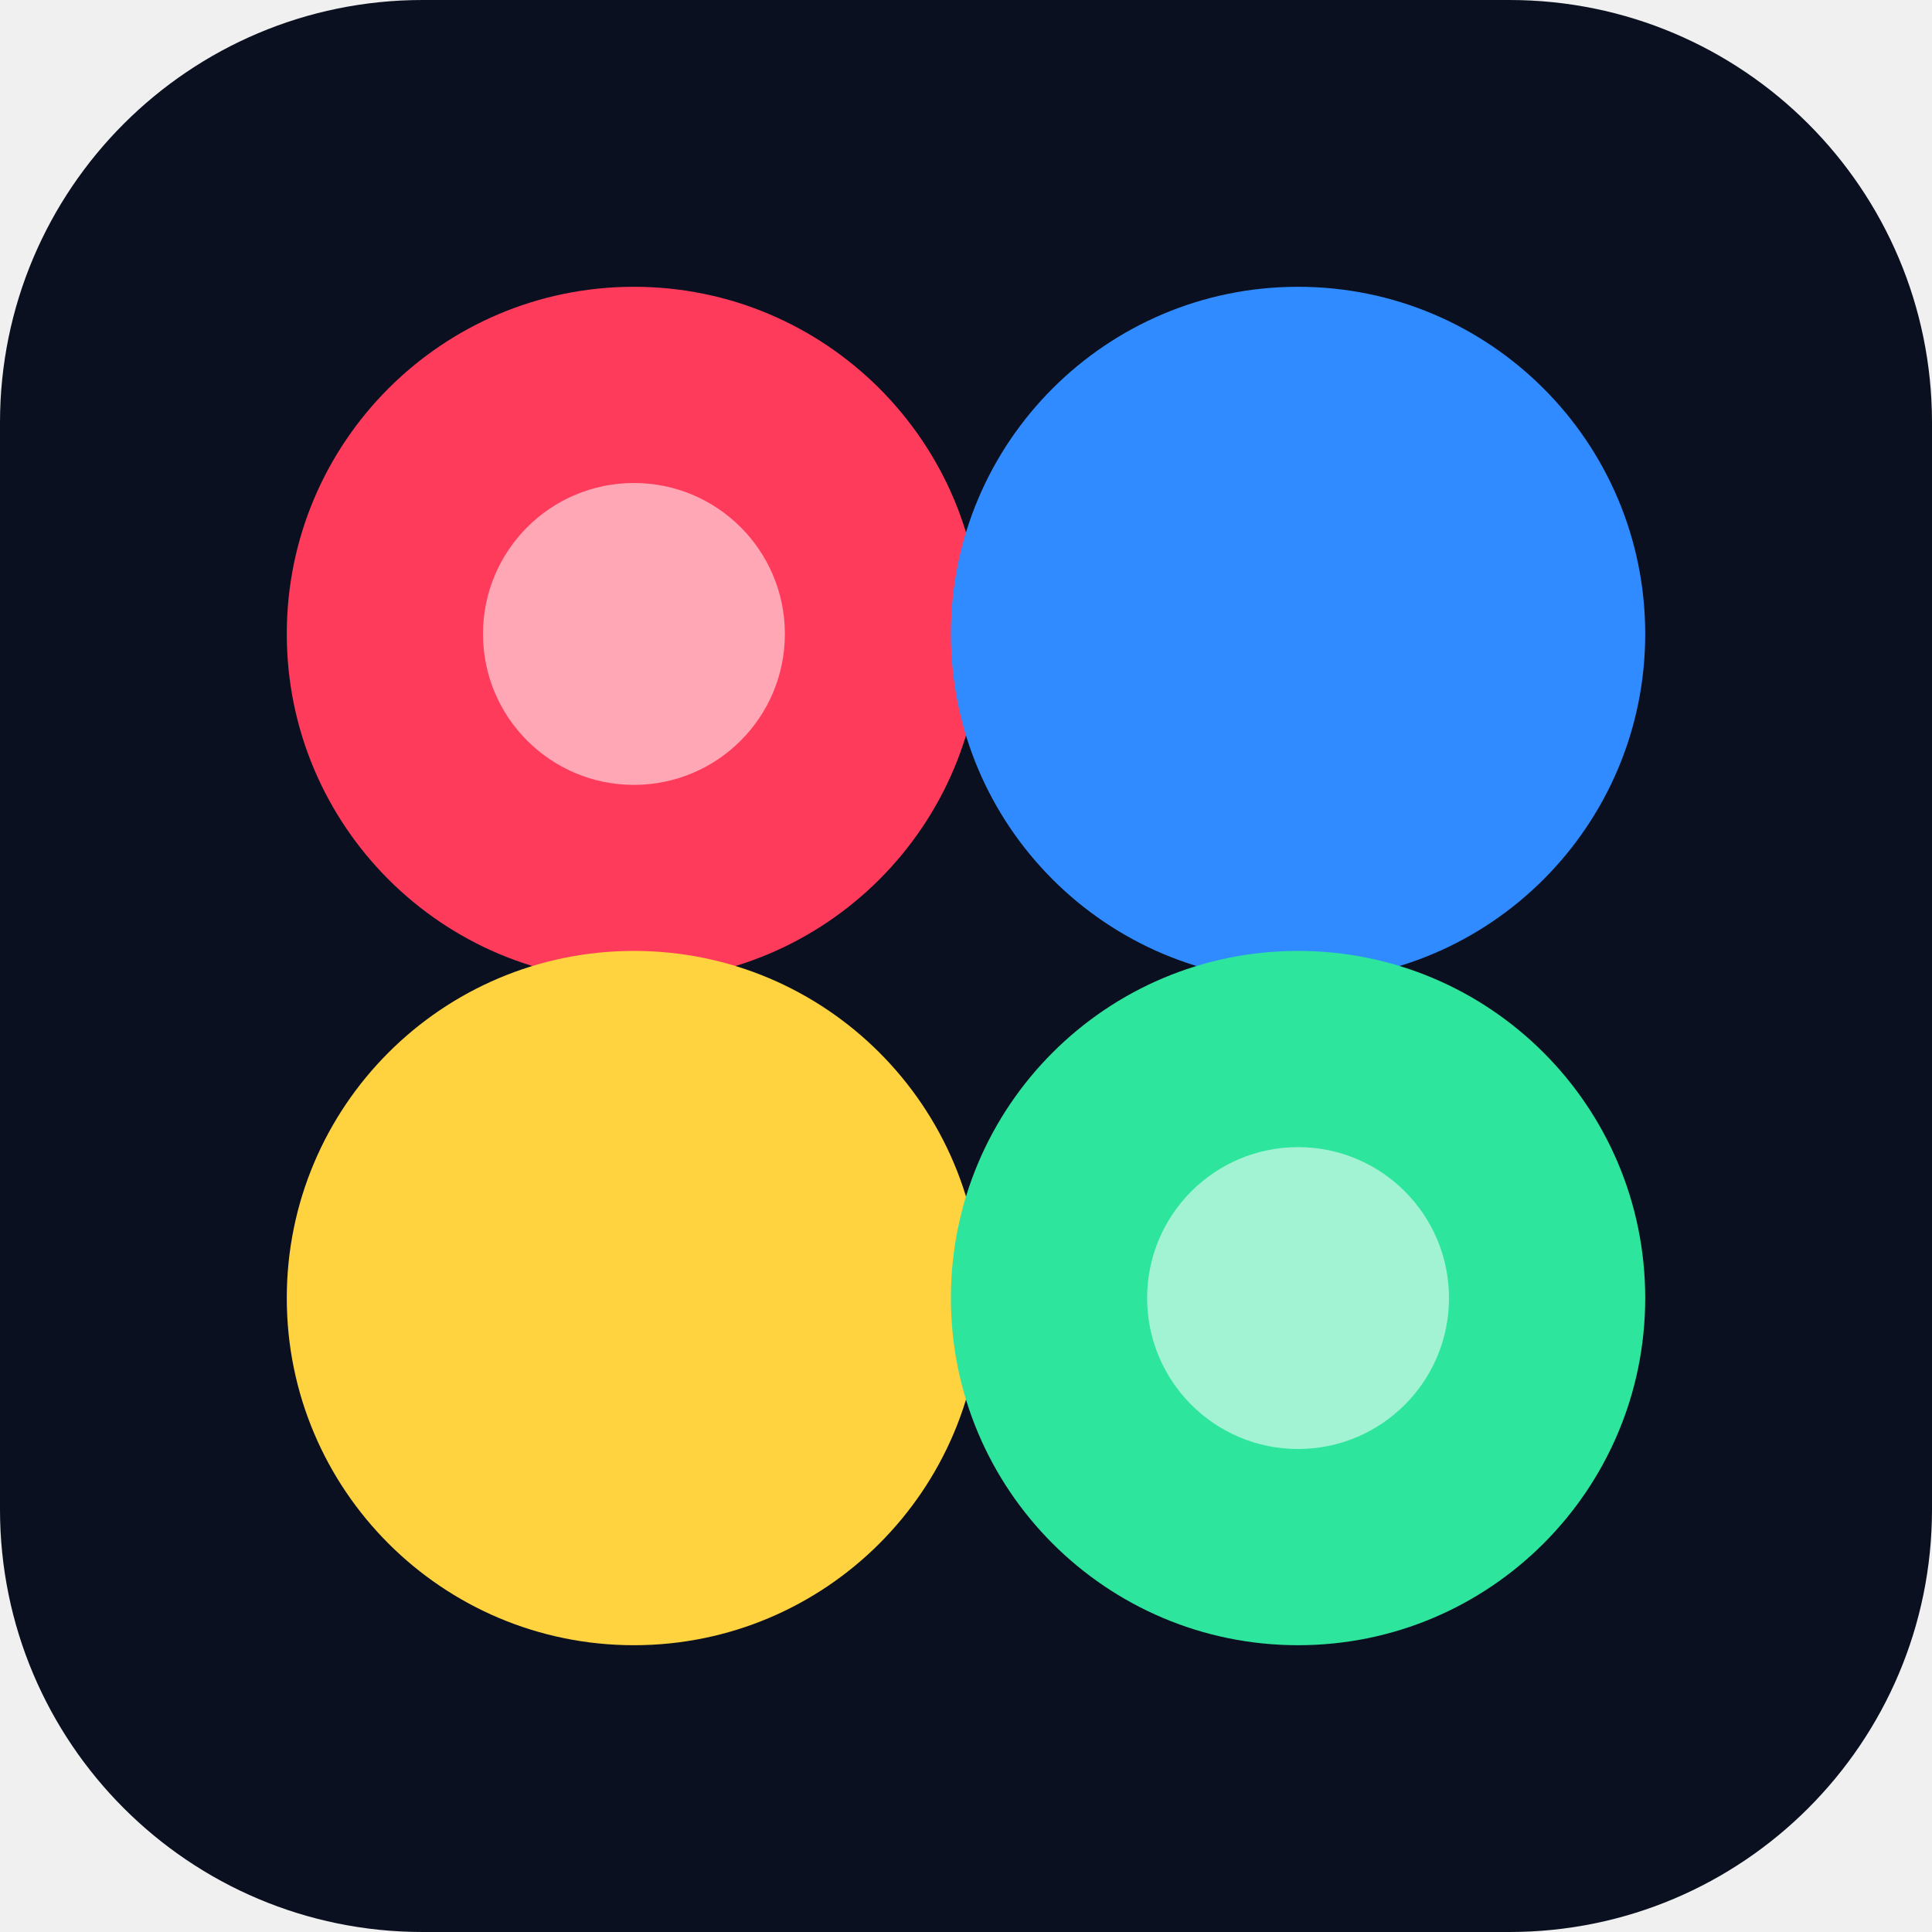
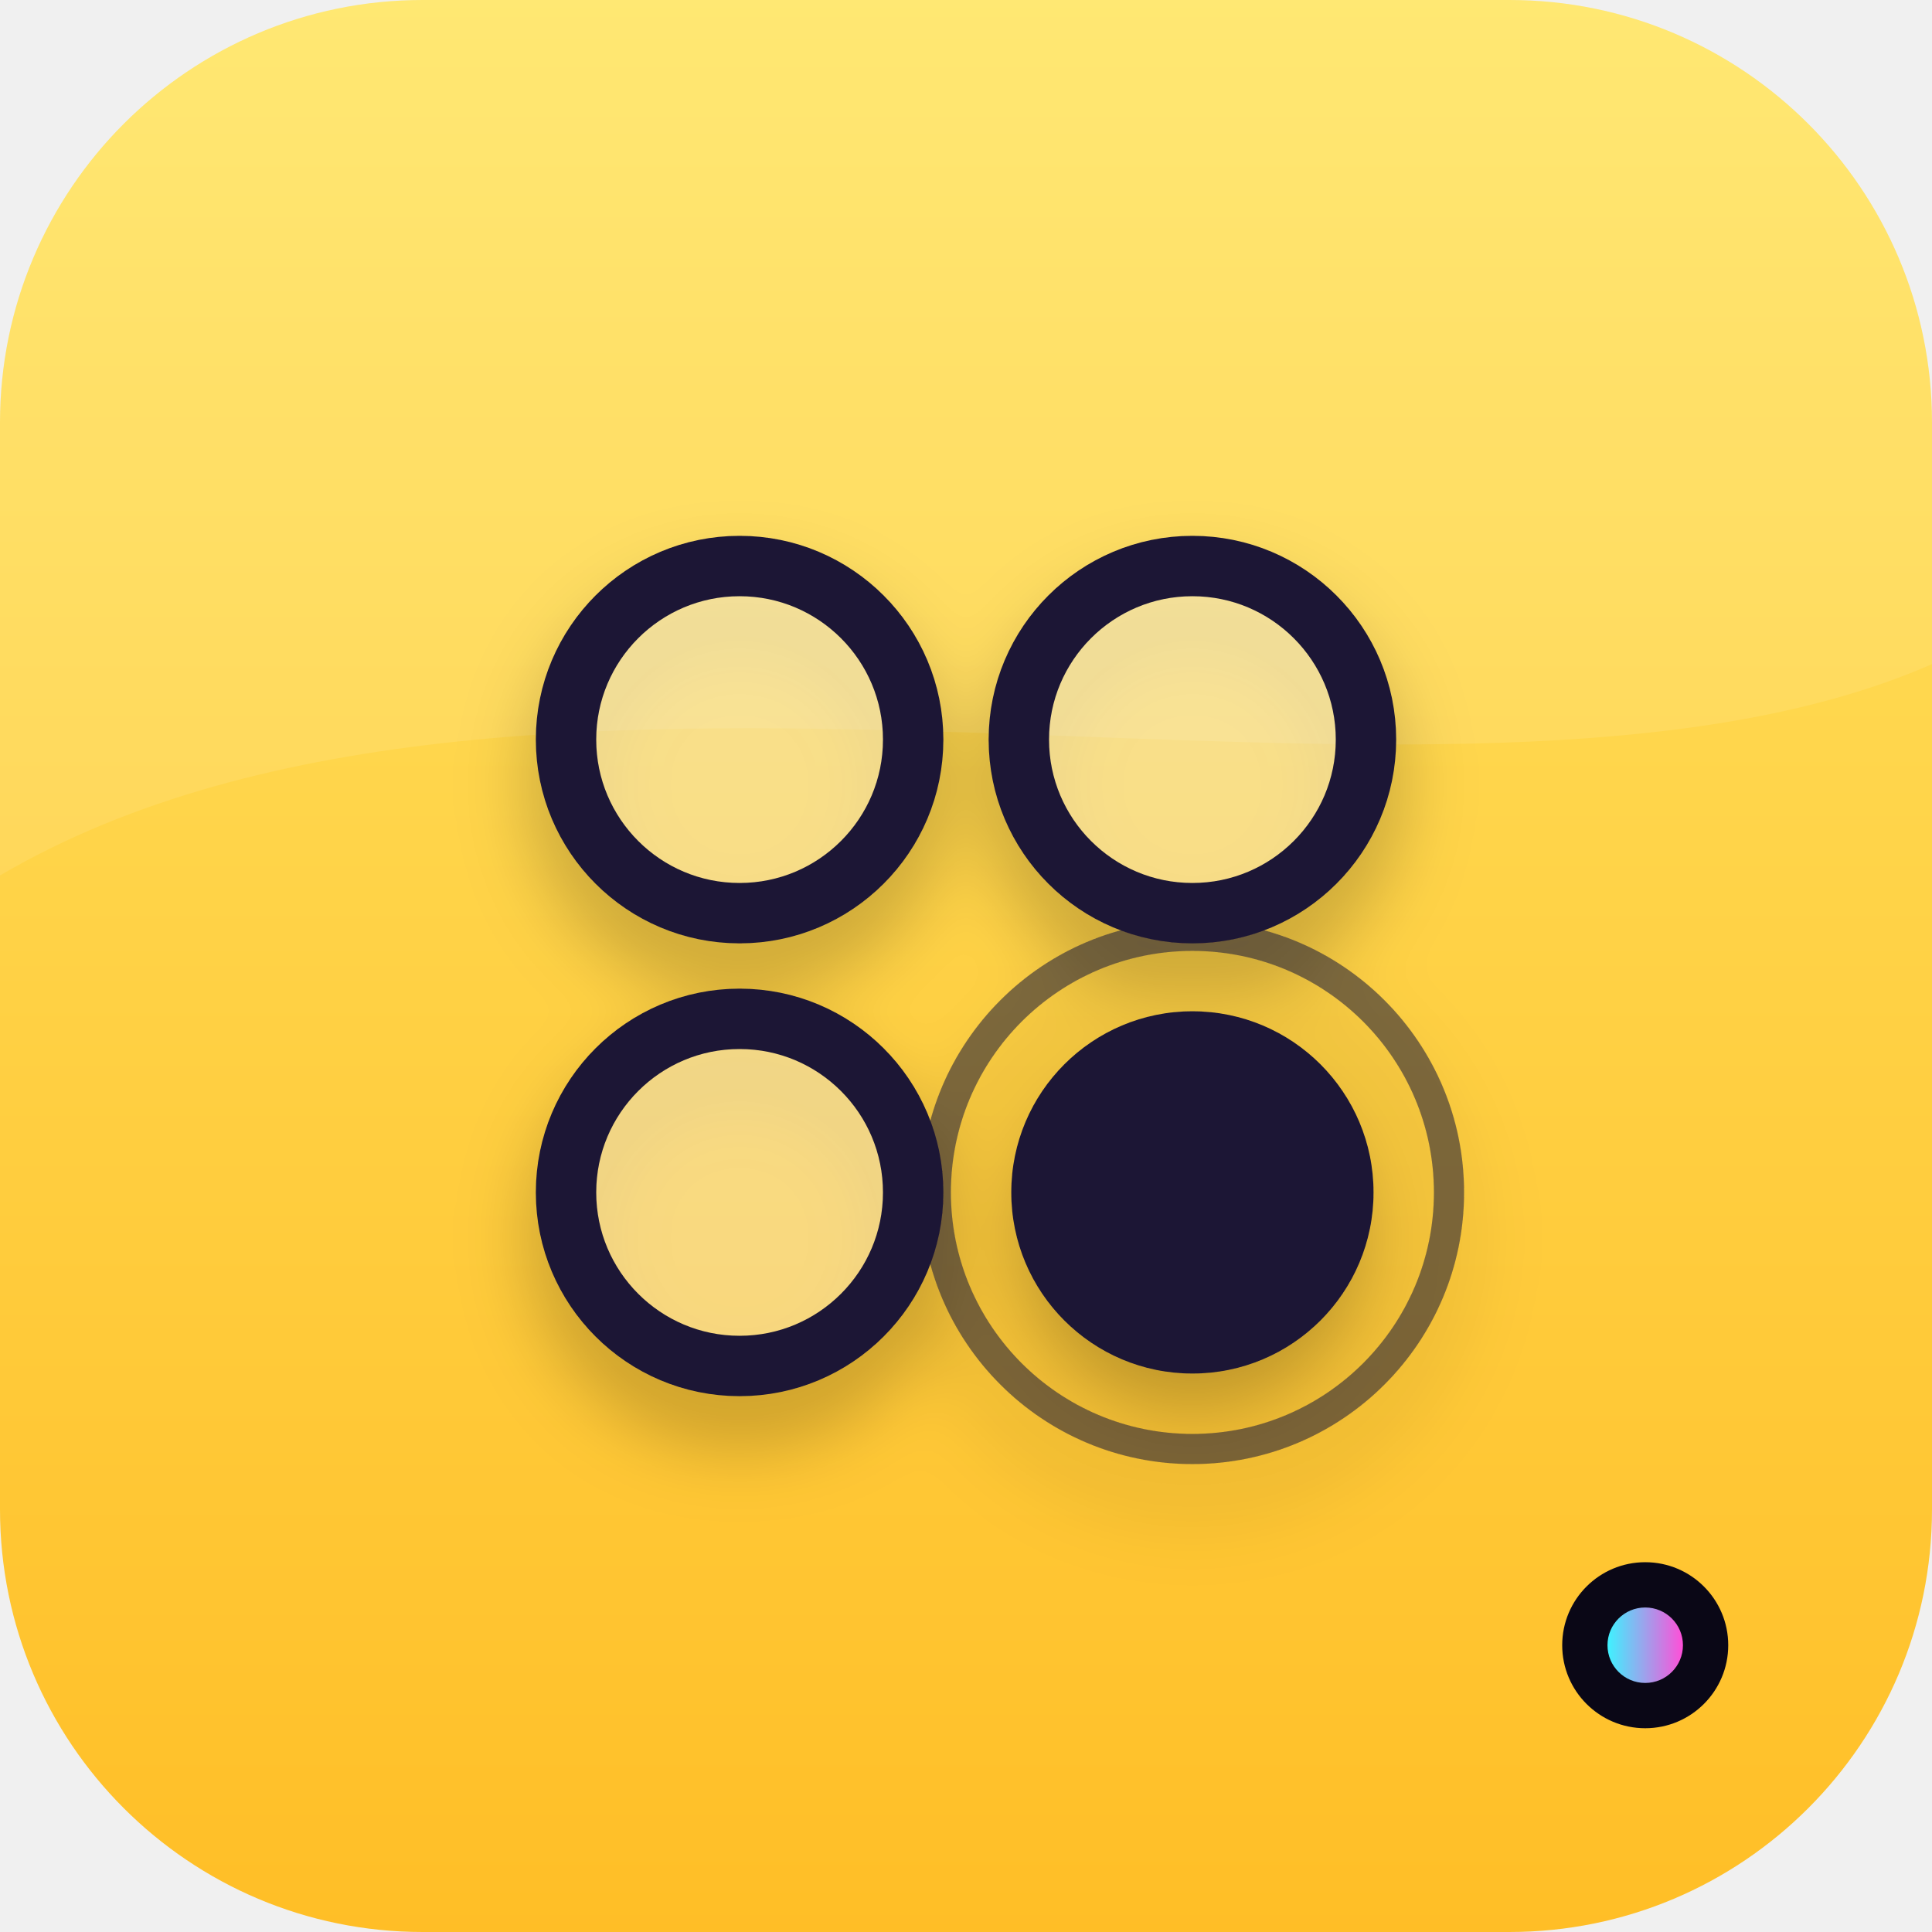
<svg xmlns="http://www.w3.org/2000/svg" viewBox="0 0 512 512">
-   <rect width="512" height="512" rx="112" fill="#0b1020" />
-   <circle cx="168" cy="168" r="92" fill="#ff3b5c" />
-   <circle cx="344" cy="168" r="92" fill="#2f8bff" />
-   <circle cx="168" cy="344" r="92" fill="#ffd23f" />
-   <circle cx="344" cy="344" r="92" fill="#2ee59d" />
-   <circle cx="344" cy="344" r="40" fill="#ffffff" fill-opacity="0.55" />
-   <circle cx="168" cy="168" r="40" fill="#ffffff" fill-opacity="0.55" />
+   <defs>
+     <clipPath id="c">
+       <rect width="512" height="512" rx="112" />
+     </clipPath>
+     <linearGradient id="bg" x1="0" y1="0" x2="0" y2="1">
+       <stop offset="0" stop-color="#ffe564" />
+       <stop offset="1" stop-color="#ffbe26" />
+     </linearGradient>
+     <linearGradient id="coin" x1="0" x2="1">
+       <stop offset="0" stop-color="#3ef2ff" />
+       <stop offset="1" stop-color="#ff4fd8" />
+     </linearGradient>
+     <filter id="sh" x="-20%" y="-20%" width="140%" height="150%">
+       <feDropShadow dx="0" dy="12" stdDeviation="10" flood-color="#000" flood-opacity=".25" />
+     </filter>
+   </defs>
+   <g clip-path="url(#c)">
+     <rect width="512" height="512" fill="url(#bg)" />
+     <path d="M0 0H512V176C384 232 140 150 0 232Z" fill="#fff" fill-opacity=".10" />
+   </g>
+   <g filter="url(#sh)" stroke-linecap="round" stroke-linejoin="round">
+     <circle cx="196" cy="196" r="46" fill="#fff" fill-opacity="0.32" stroke="#1b1535" stroke-width="16" />
+     <circle cx="316" cy="196" r="46" fill="#fff" fill-opacity="0.32" stroke="#1b1535" stroke-width="16" />
+     <circle cx="196" cy="316" r="46" fill="#fff" fill-opacity="0.32" stroke="#1b1535" stroke-width="16" />
+     <circle cx="316" cy="316" r="48" fill="#1b1535" />
+     <circle cx="316" cy="316" r="68" fill="none" stroke="#1b1535" stroke-width="8" stroke-opacity=".55" />
+   </g>
+   <circle cx="436" cy="436" r="22" fill="#0a0716" />
+   <circle cx="436" cy="436" r="10" fill="url(#coin)" />
</svg>
